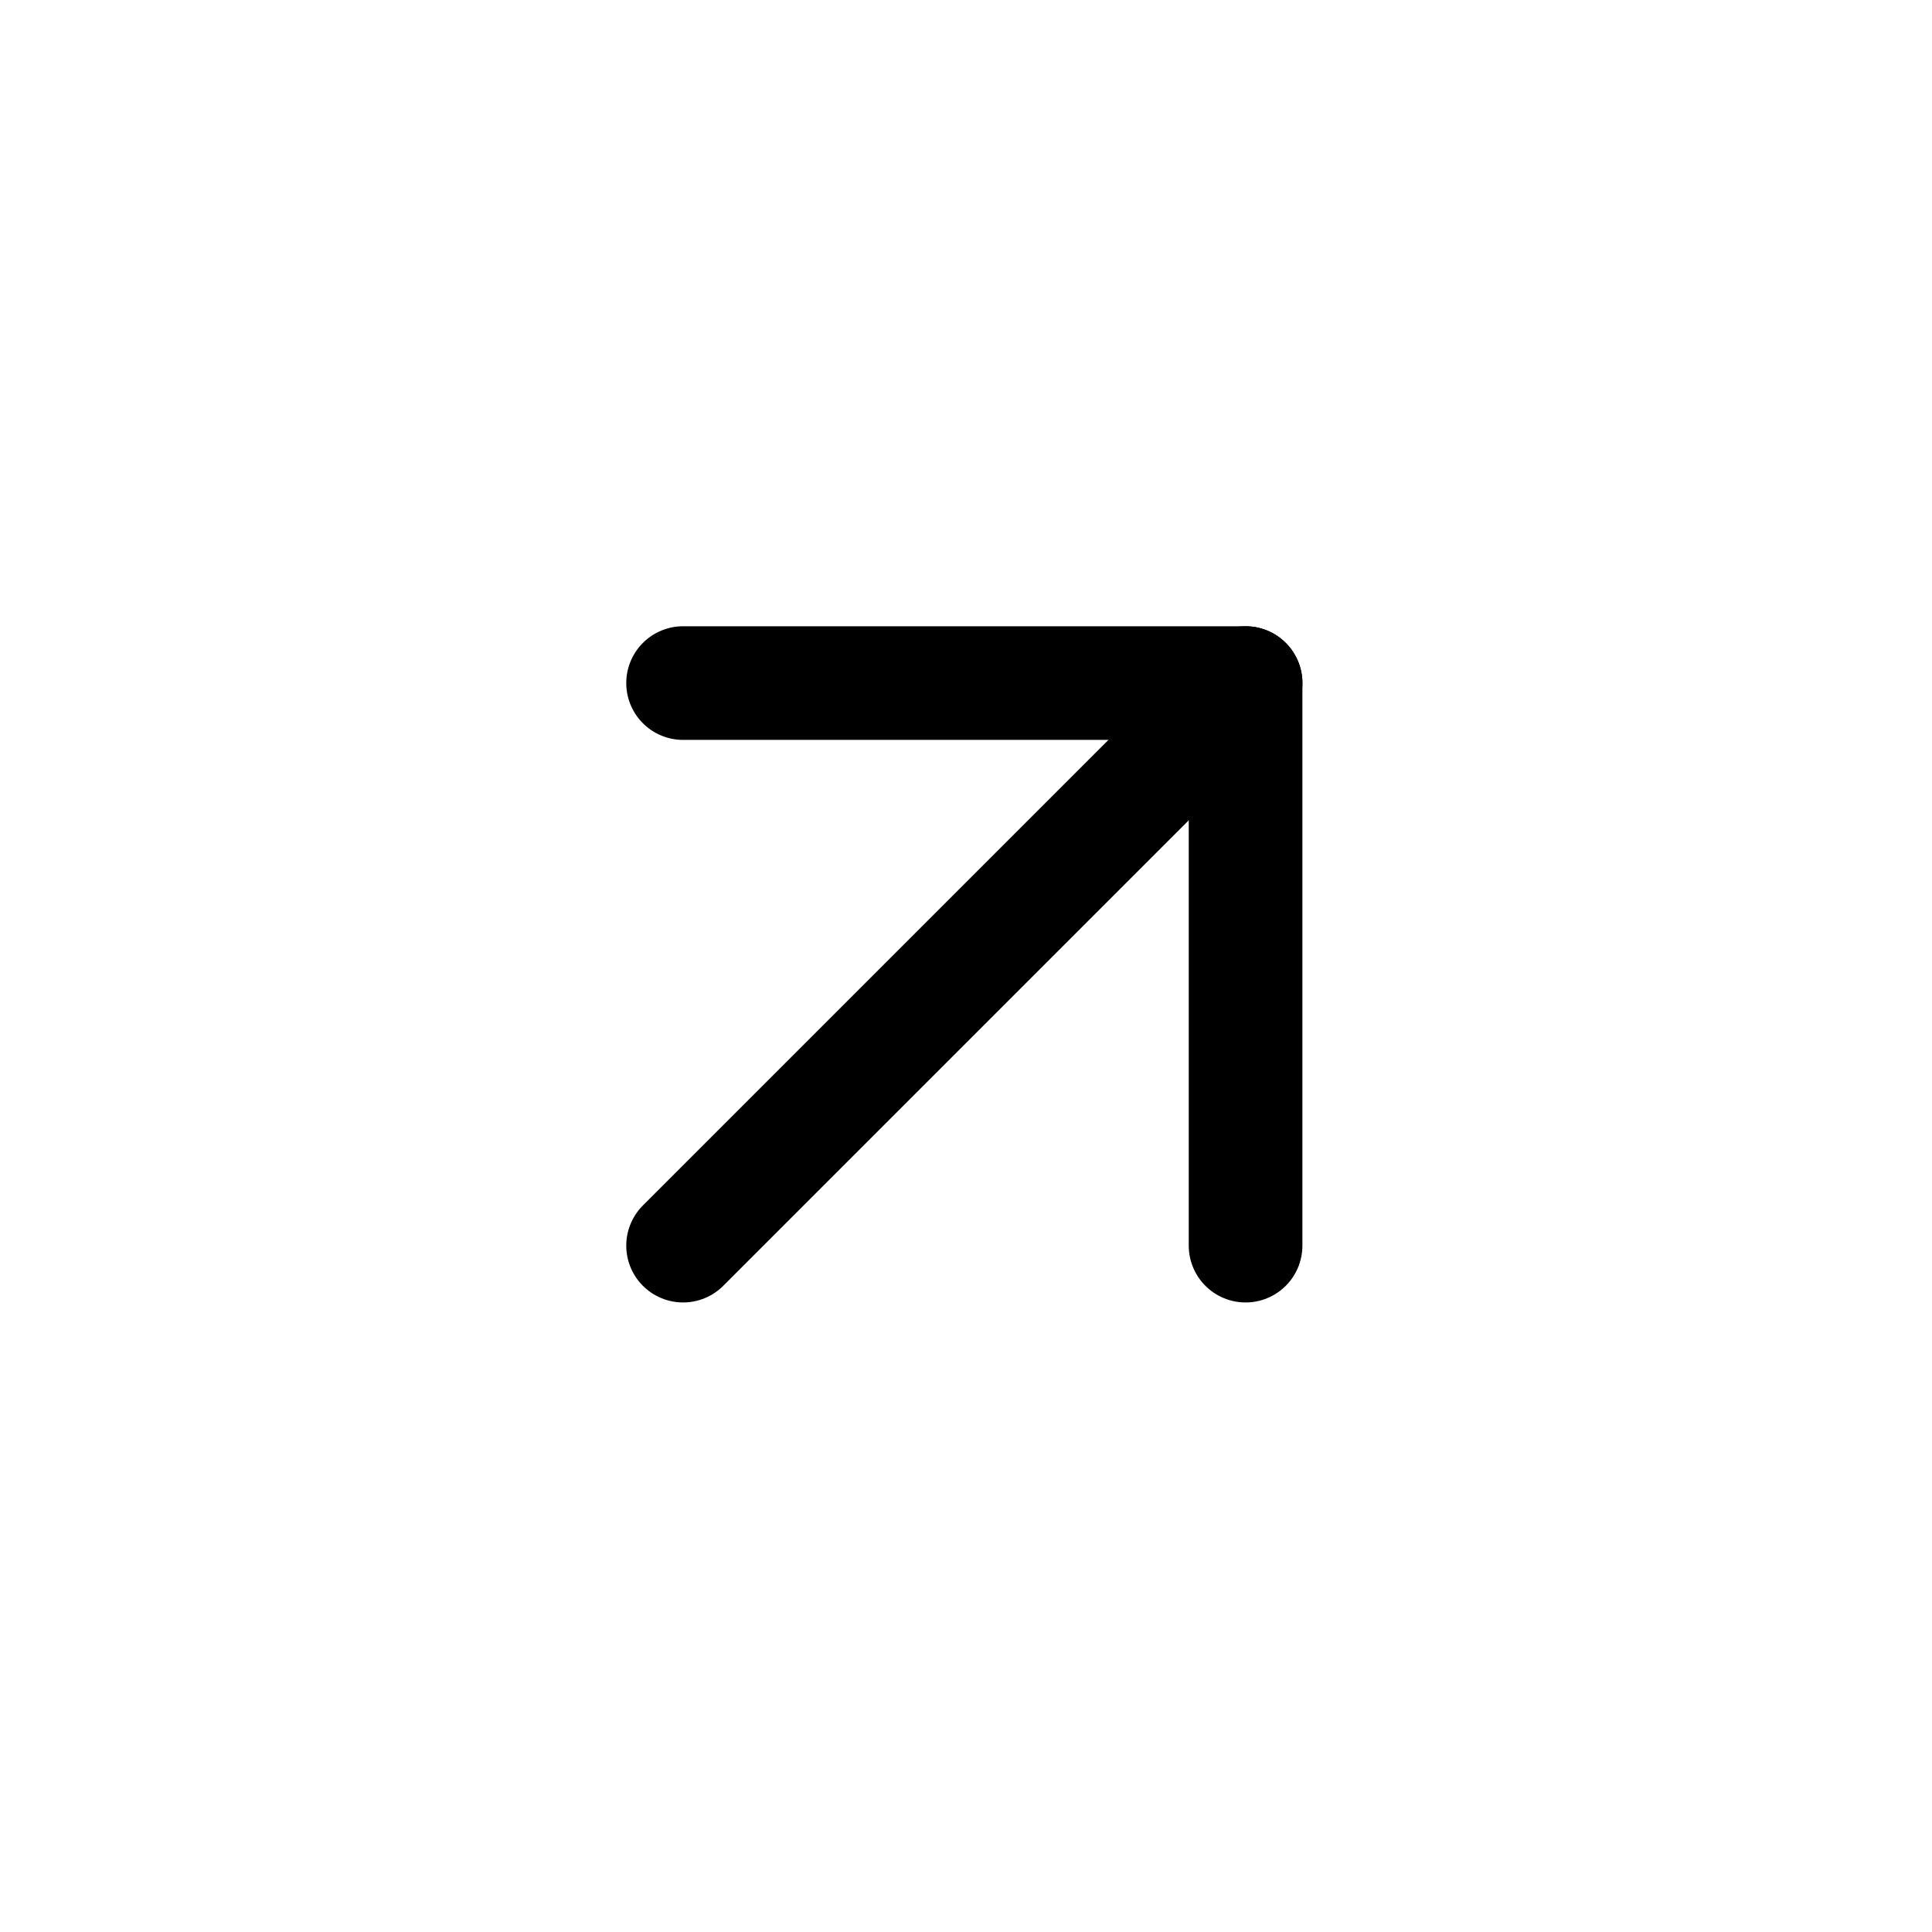
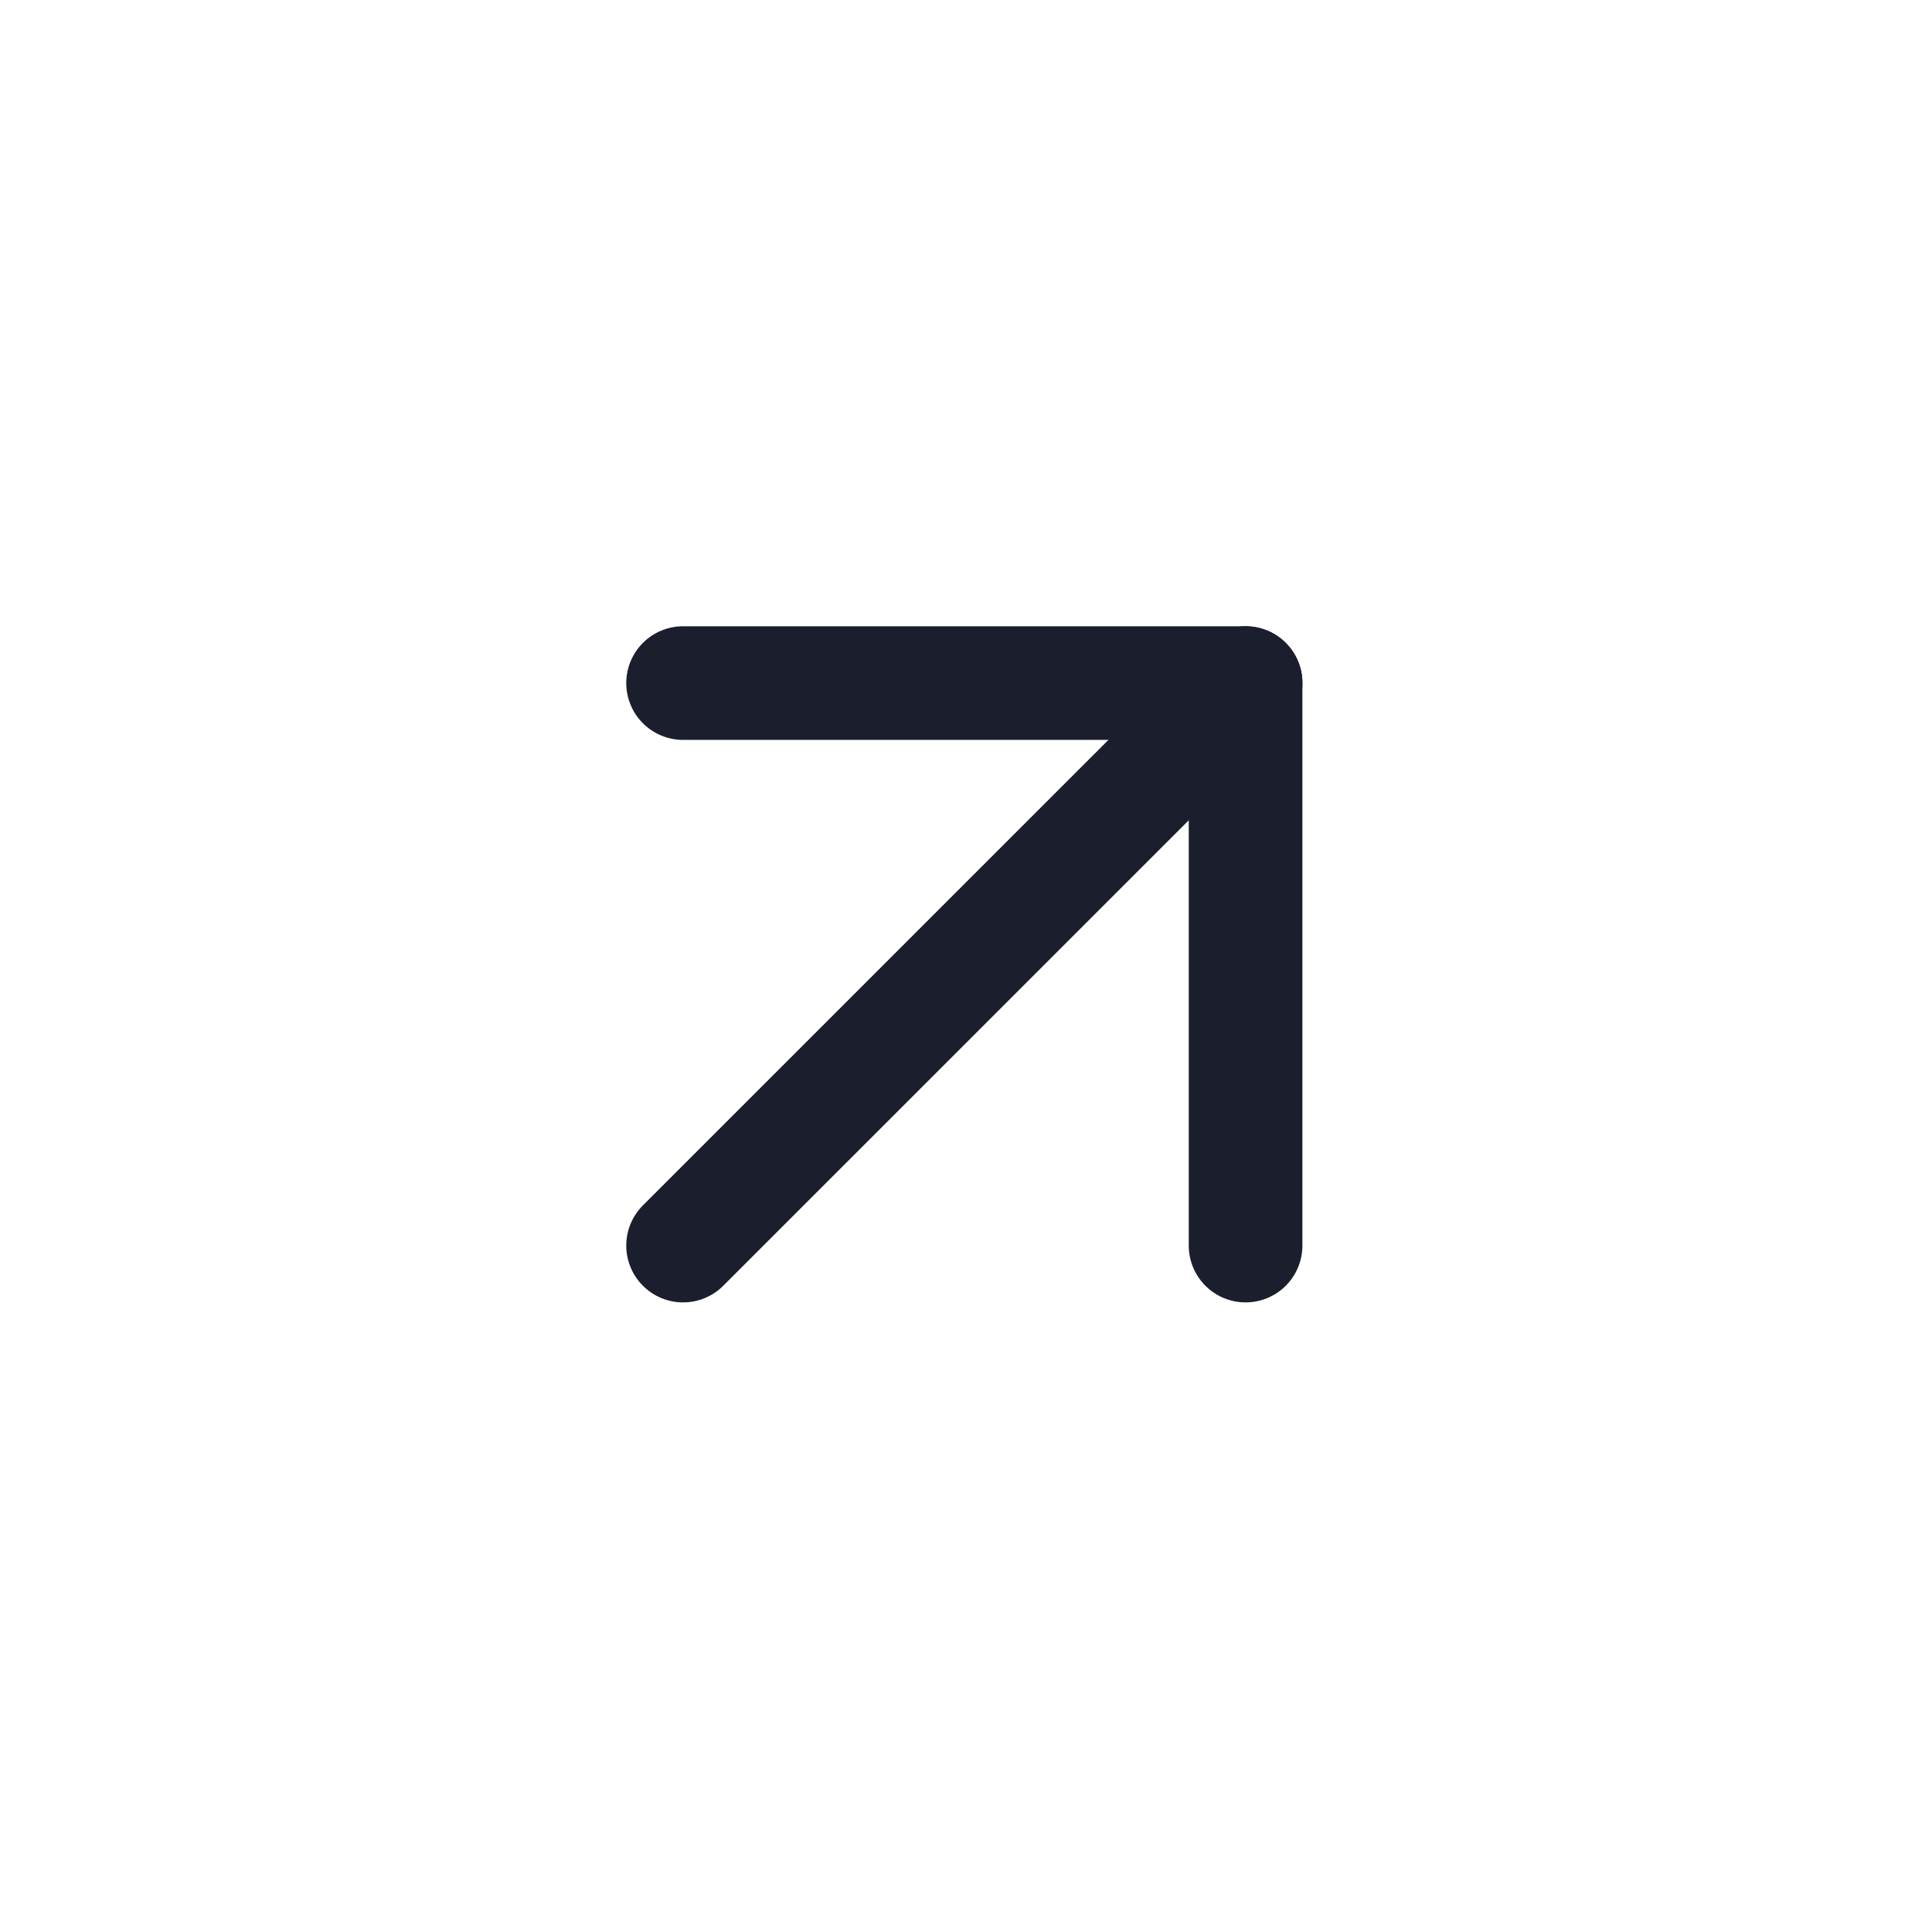
<svg xmlns="http://www.w3.org/2000/svg" width="34" height="34" viewBox="0 0 34 34" fill="none">
-   <g id="Frame">
-     <path id="Vector" d="M12.021 21.921L21.921 12.021" stroke="black" stroke-width="2" stroke-linecap="round" stroke-linejoin="round" />
-     <path id="Vector_2" d="M12.021 12.021H21.92V21.921" stroke="black" stroke-width="2" stroke-linecap="round" stroke-linejoin="round" />
-   </g>
+   <path d="M12.021 21.92L21.921 12.021" stroke="#1B1F2D" stroke-width="2" stroke-linecap="round" stroke-linejoin="round" />
+   <path d="M12.021 12.021H21.92V21.92" stroke="#1B1F2D" stroke-width="2" stroke-linecap="round" stroke-linejoin="round" />
</svg>
